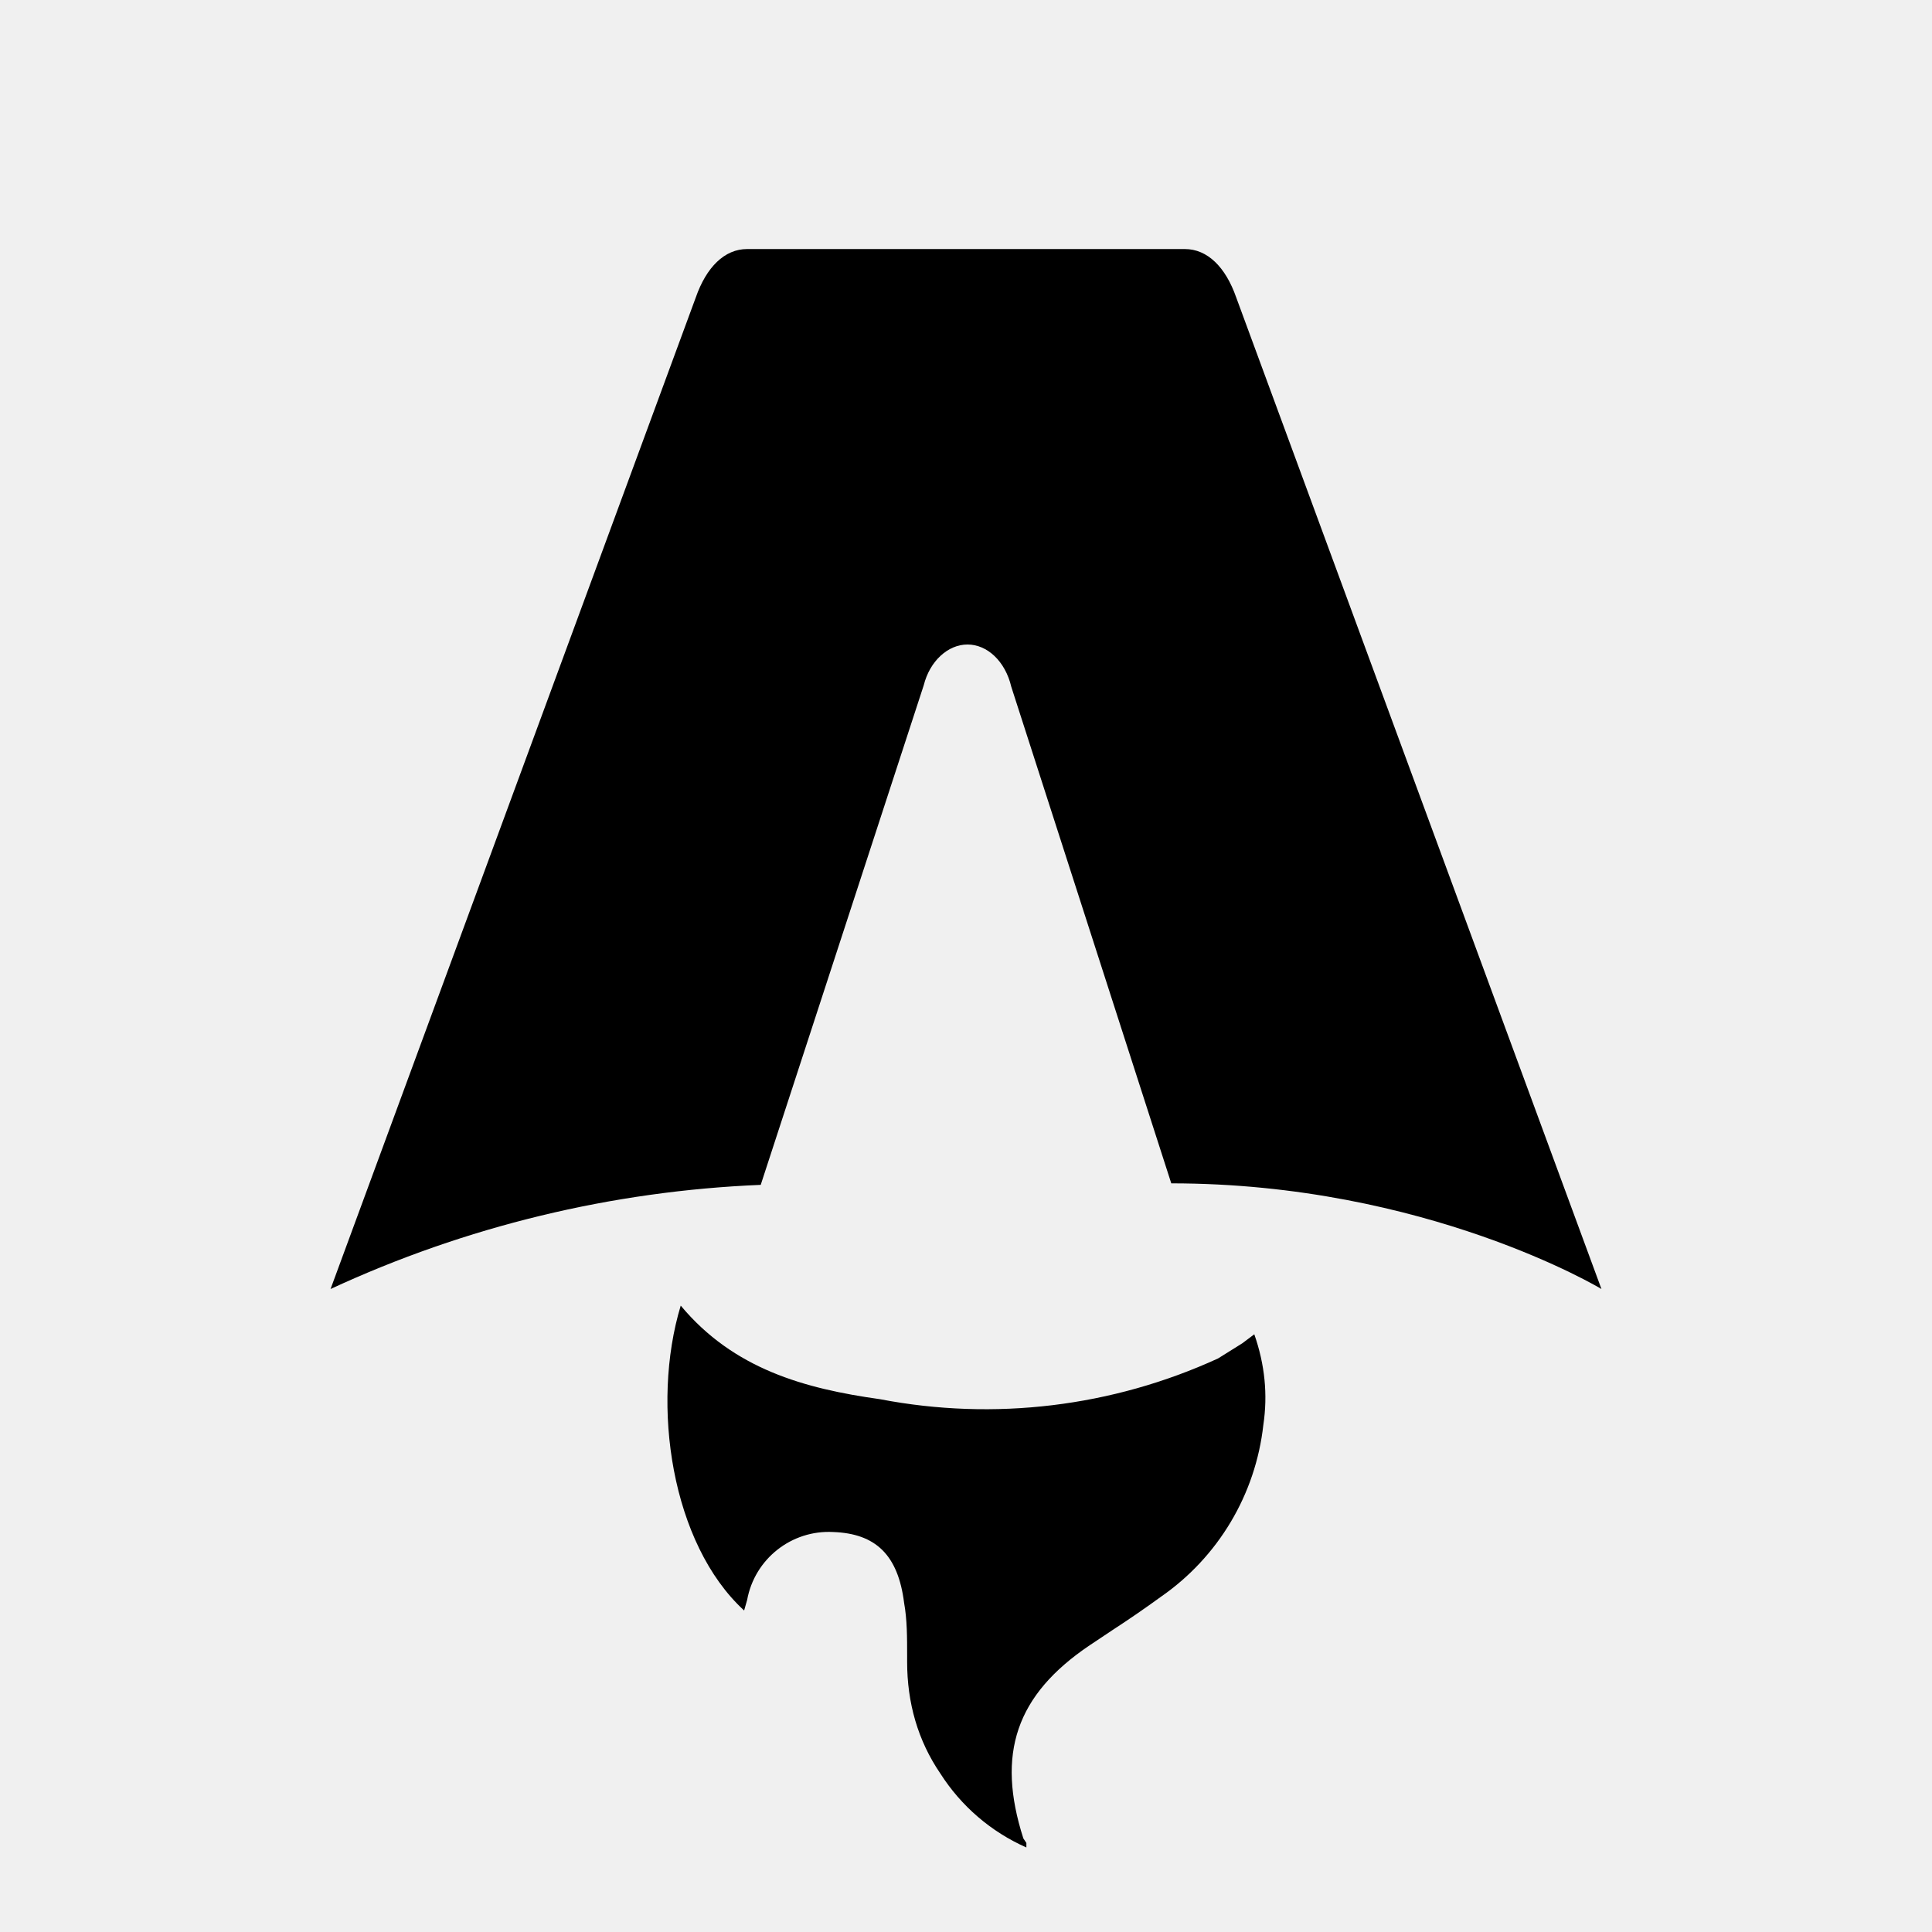
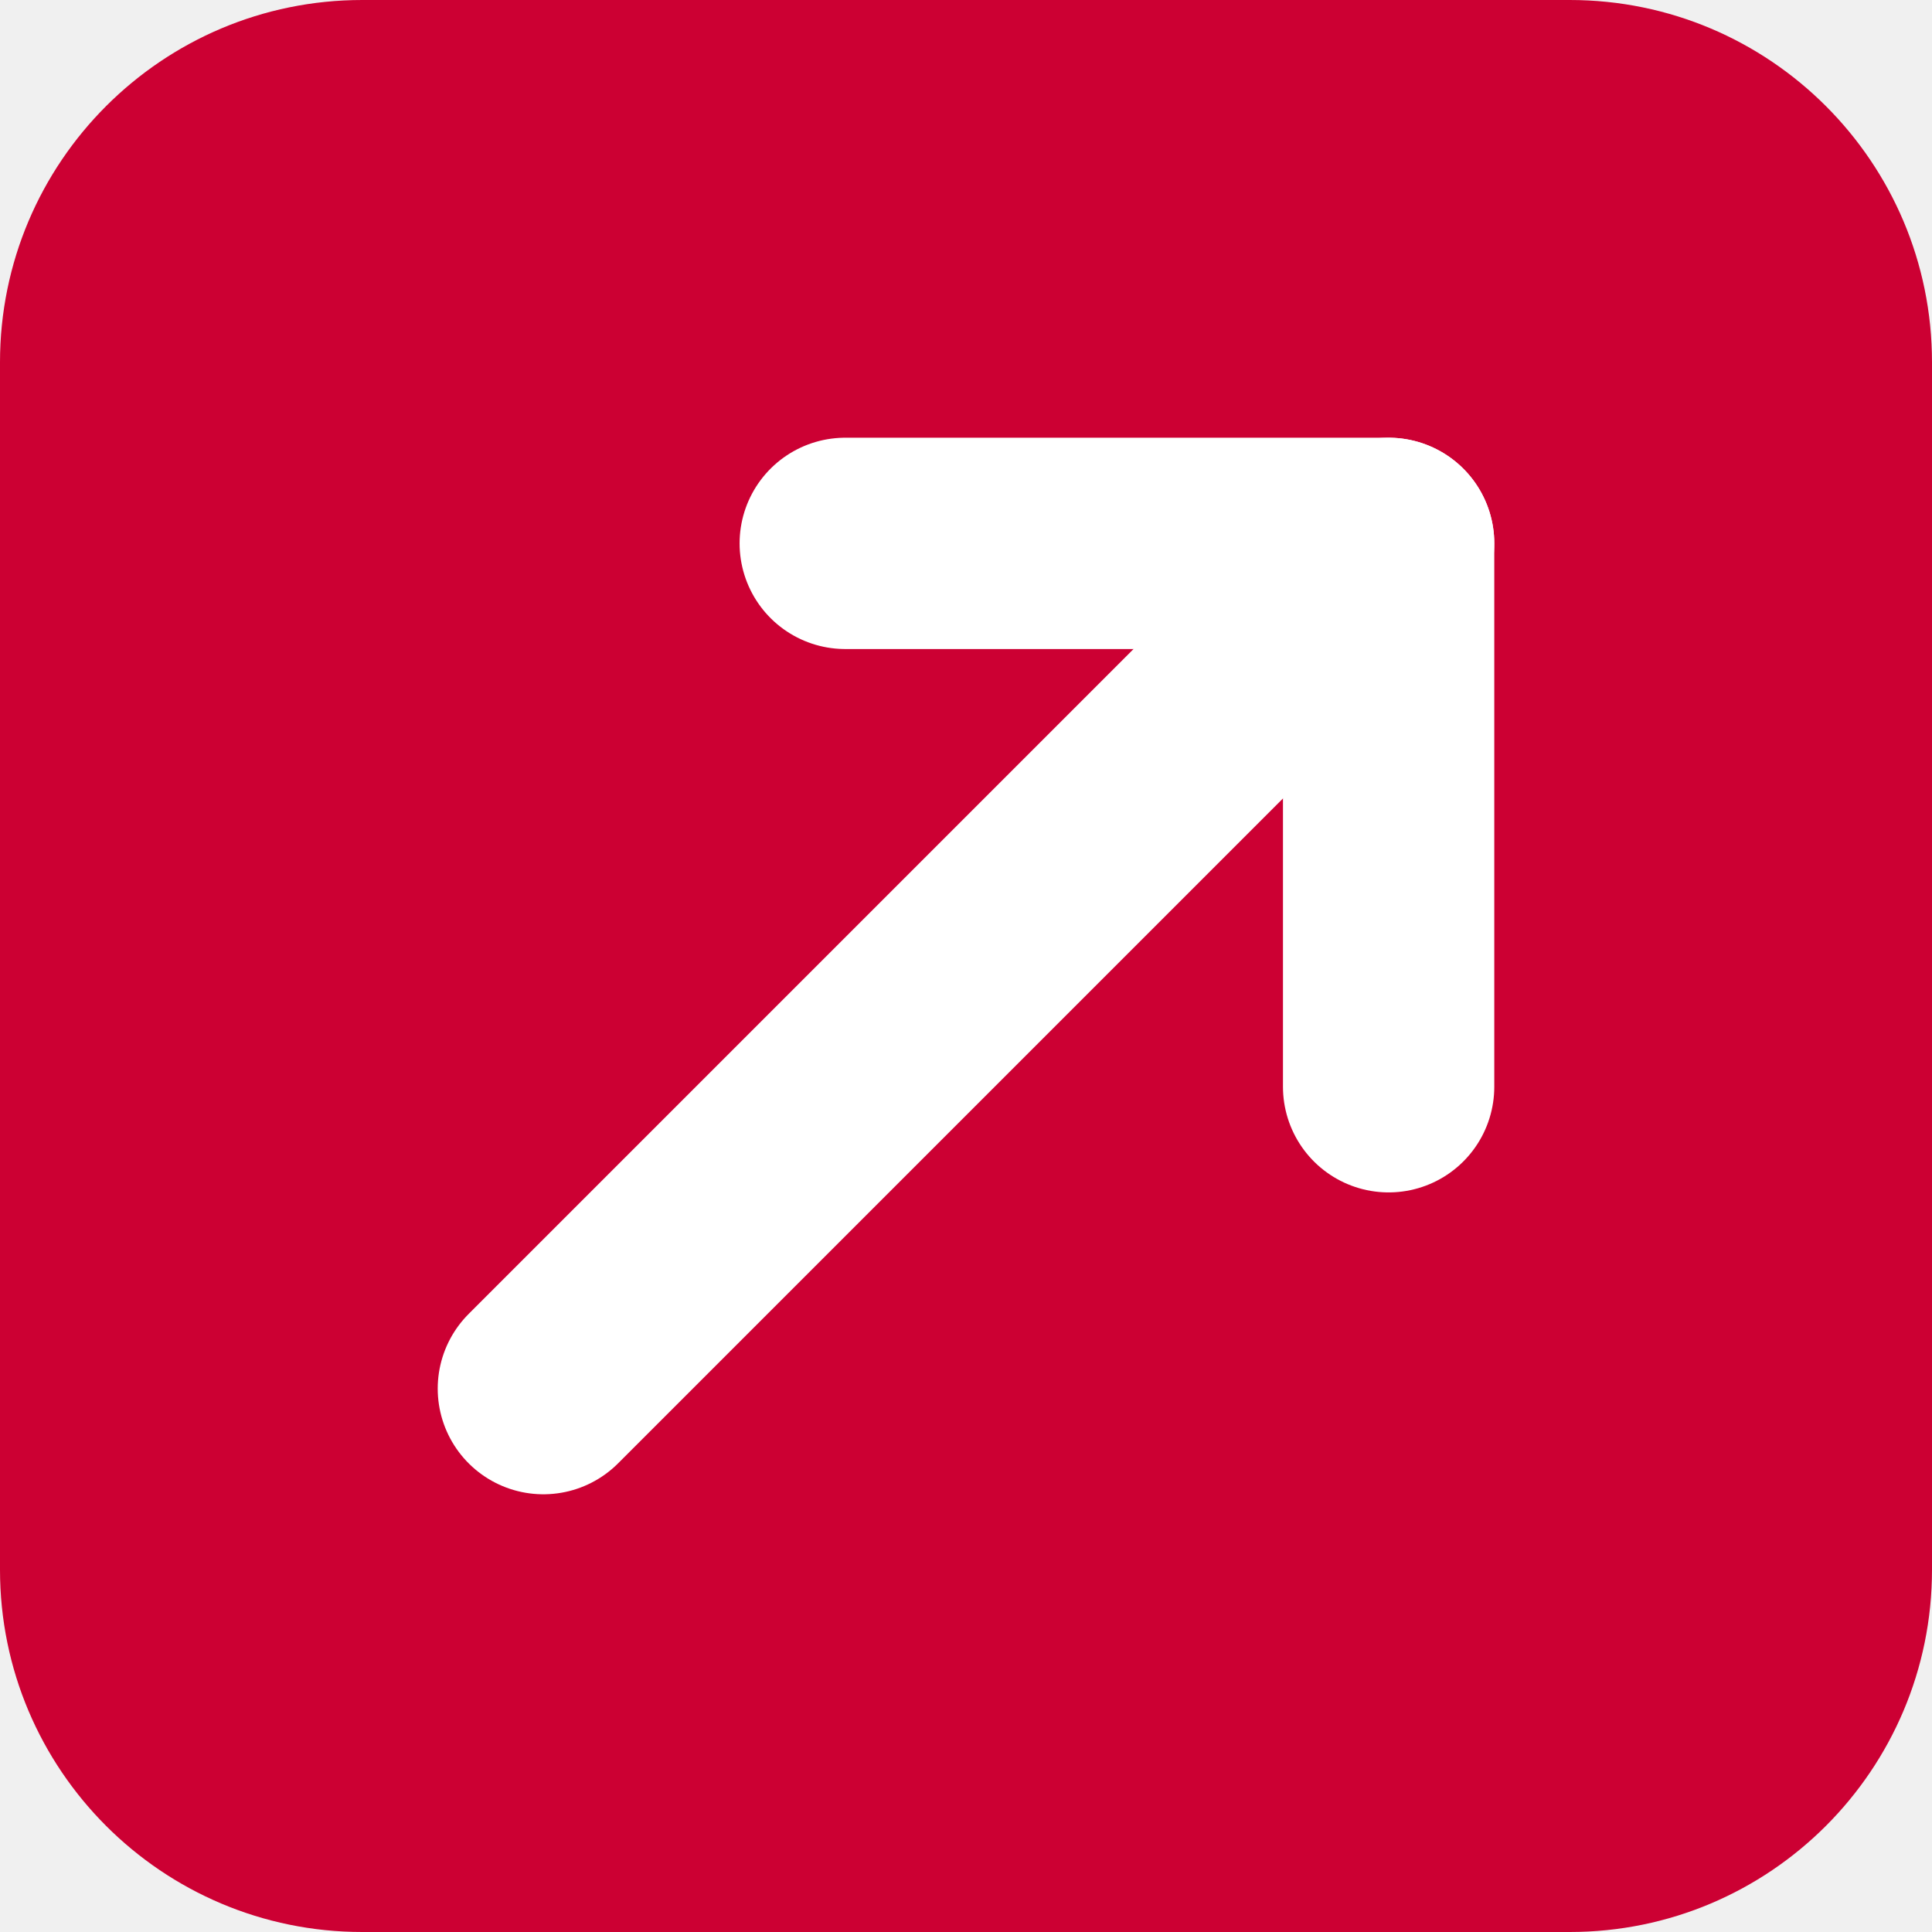
- <svg xmlns="http://www.w3.org/2000/svg" fill="none" viewBox="0 0 128 128">
-   <path d="M50.4 78.5a75.1 75.1 0 0 0-28.5 6.9l24.2-65.7c.7-2 1.9-3.2 3.4-3.2h29c1.5 0 2.7 1.2 3.4 3.2l24.2 65.7s-11.6-7-28.5-7L67 45.5c-.4-1.7-1.6-2.8-2.9-2.8-1.3 0-2.5 1.1-2.9 2.7L50.4 78.5Zm-1.1 28.2Zm-4.2-20.2c-2 6.6-.6 15.8 4.2 20.2a17.5 17.5 0 0 1 .2-.7 5.5 5.5 0 0 1 5.7-4.5c2.8.1 4.3 1.5 4.7 4.7.2 1.1.2 2.3.2 3.5v.4c0 2.7.7 5.2 2.2 7.4a13 13 0 0 0 5.7 4.9v-.3l-.2-.3c-1.8-5.6-.5-9.5 4.4-12.8l1.5-1a73 73 0 0 0 3.2-2.2 16 16 0 0 0 6.8-11.4c.3-2 .1-4-.6-6l-.8.6-1.6 1a37 37 0 0 1-22.4 2.7c-5-.7-9.7-2-13.2-6.2Z" />
-   <style>
-         path { fill: #000; }
-         @media (prefers-color-scheme: dark) {
-             path { fill: #FFF; }
-         }
-     </style>
+ <svg xmlns="http://www.w3.org/2000/svg" viewBox="0 0 32 32">
+   <rect width="32" height="32" rx="6" fill="#CC0033" />
+   <g stroke="#fff" stroke-width="3.5" stroke-linecap="round" stroke-linejoin="round" fill="none">
+     <path d="M9 23 L23 9" />
+     <path d="M14 9 H23 V18" />
+   </g>
</svg>
